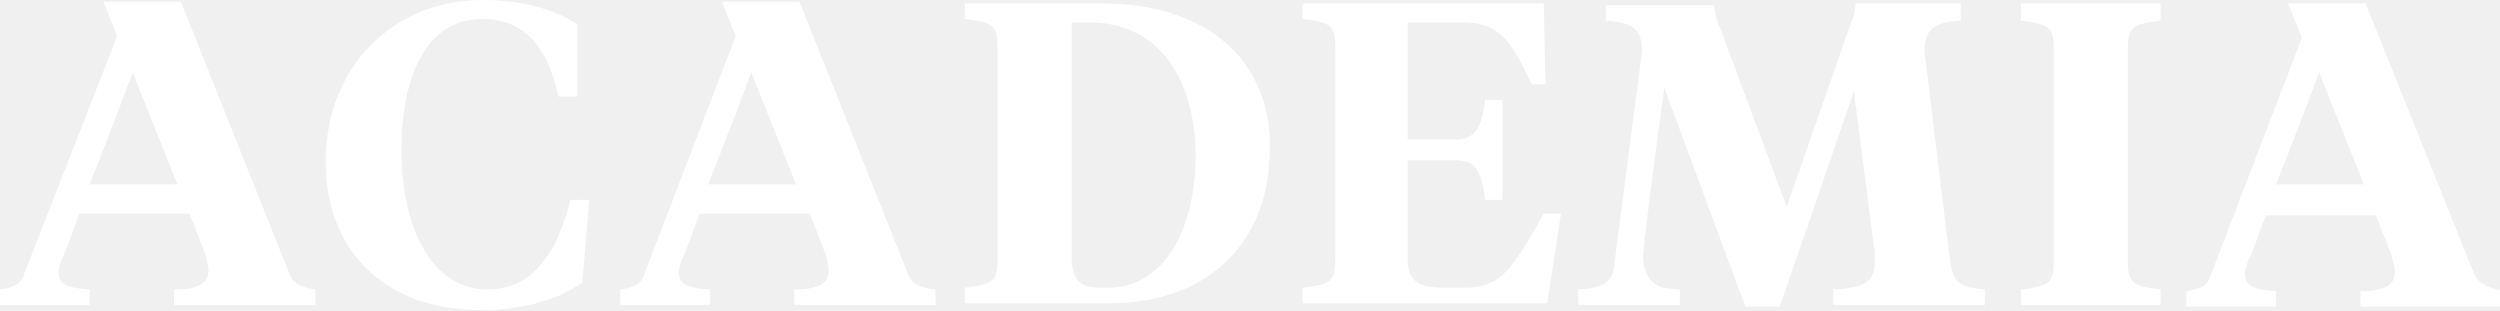
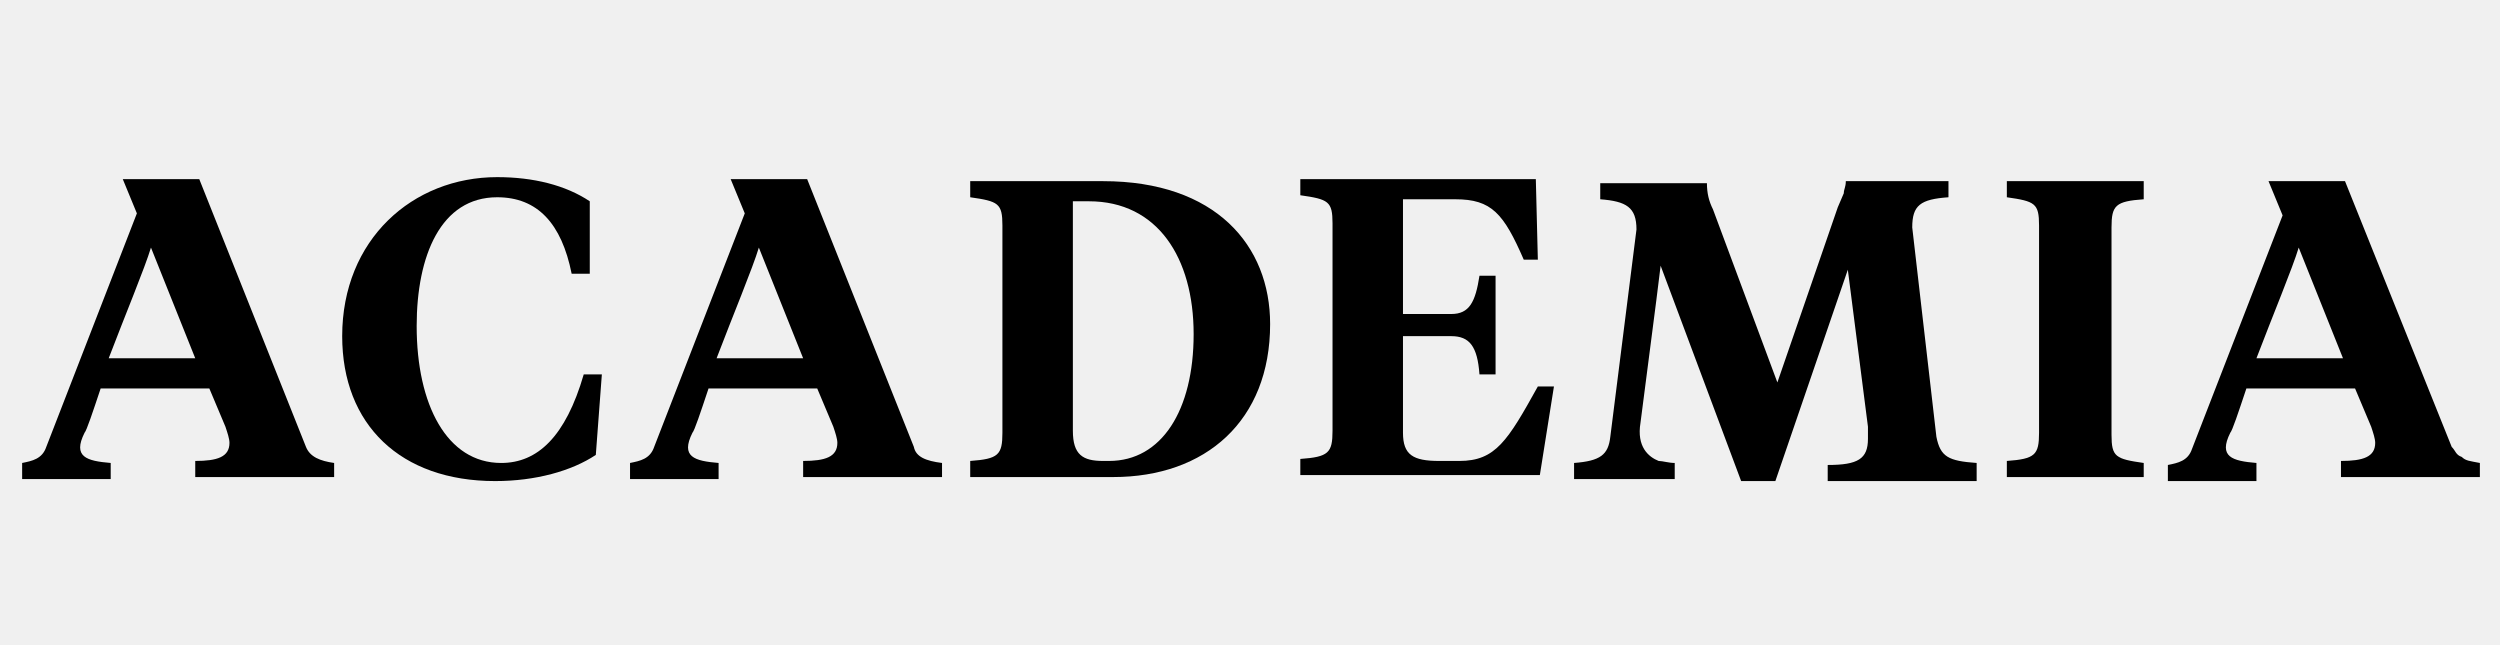
- <svg xmlns="http://www.w3.org/2000/svg" version="1.1" id="Layer_1" x="0px" y="0px" viewBox="0 0 145.1 18" enable-background="new 0 0 145.1 18" xml:space="preserve">
+ <svg xmlns="http://www.w3.org/2000/svg" version="1.1" id="Layer_1" x="0px" y="0px" width="124.2px" height="32px" viewBox="0 109 124.2 32" enable-background="new 0 109 124.2 32" xml:space="preserve">
  <g>
-     <path fill="#FFFFFF" d="M28.3,16.8c-3.2,0-5-3.5-5-8.1c0-4.2,1.4-7.6,4.7-7.6c2.4,0,3.8,1.6,4.4,4.5h1.1l0-4.2   C32.1,0.5,30.2,0,28,0c-5,0-9.1,3.7-9.1,9.4c0,5.2,3.5,8.6,9,8.6c2.4,0,4.5-0.6,5.9-1.6l0.4-4.8h-1.1   C32.2,15.3,30.5,16.8,28.3,16.8z" />
-     <path fill="#FFFFFF" d="M52.7,15.9L46.4,0.1h-4.5l0.8,2l-5.3,13.8c-0.2,0.7-0.8,0.8-1.4,0.9v0.9h5.2v-0.9l0,0l0,0v0c0,0,0,0,0,0   c-1.4-0.1-2.2-0.3-1.6-1.8c0.1-0.1,0.5-1.2,1-2.6h6.4l0.9,2.3c0.1,0.4,0.2,0.7,0.2,1c0,0.8-0.7,1.1-2,1.1v0.9h8.2v-0.9   C53.4,16.7,52.9,16.5,52.7,15.9z M41.1,10.7c1-2.5,2.1-5.4,2.5-6.5l2.6,6.5H41.1z" />
-     <path fill="#FFFFFF" d="M63.9,0.2H56v0.9c1.7,0.2,1.9,0.4,1.9,1.7v12.2c0,1.3-0.2,1.5-1.9,1.7v0.9h8.4c5.5,0,9.3-3.3,9.3-9   C73.8,4,70.6,0.2,63.9,0.2z M64.3,16.7H64c-1.2,0-1.8-0.3-1.8-1.8V1.3h1c4.1,0,6.2,3.3,6.2,7.9C69.3,13.8,67.3,16.7,64.3,16.7z" />
-     <path fill="#FFFFFF" d="M85,16.7h-1.2c-1.5,0-2.1-0.4-2.1-1.7V9.3h2.8c1.1,0,1.5,0.6,1.7,2.3h1V5.8h-1c-0.2,1.6-0.6,2.3-1.7,2.3   h-2.8V1.3h3.1c2.1,0,2.8,0.8,4.1,3.6h0.8l-0.1-4.7h-14v0.9c1.7,0.2,1.9,0.4,1.9,1.7v12.2c0,1.3-0.2,1.5-1.9,1.7v0.9h14.2l0.8-5.2   h-1C87.8,15.6,87.1,16.7,85,16.7z" />
-     <path fill="#FFFFFF" d="M113.2,15.3L111.7,3c0-1.3,0.5-1.7,2.1-1.8V0.2h-6.1c0,0.3-0.1,0.5-0.1,0.7l-0.3,0.8L103.7,12L99.9,1.8   c-0.2-0.5-0.4-1-0.4-1.5h-6.3v0.9c1.6,0.1,2.1,0.5,2.1,1.8l-1.6,12.3c-0.1,1.1-0.6,1.4-2.1,1.5v0.9h5.9v-0.9c-0.4,0-0.7-0.1-1-0.1   c-0.6-0.2-1.3-0.8-1.1-2.3c0.2-1.9,0.9-7.2,1.2-9.3l4.7,12.7h2l4.3-12.5l1.2,9.3c0,0.1,0,0.2,0,0.3v0.3c0,1.2-0.6,1.5-2.4,1.6v0.9   h8.8v-0.9C113.9,16.7,113.4,16.5,113.2,15.3z" />
-     <path fill="#FFFFFF" d="M117.3,1.2c1.7,0.2,1.9,0.4,1.9,1.7v12.2c0,1.3-0.2,1.5-1.9,1.7v0.9h8.1v-0.9c-1.7-0.2-1.9-0.4-1.9-1.7V2.9   c0-1.3,0.2-1.5,1.9-1.7V0.2h-8.1V1.2z" />
-     <path fill="#FFFFFF" d="M16.8,15.9L10.5,0.1H6l0.8,2L1.4,15.9c-0.2,0.7-0.8,0.8-1.4,0.9v0.9h5.2v-0.9l0,0l0,0v0c0,0,0,0,0,0   C3.8,16.7,3,16.5,3.6,15c0.1-0.1,0.5-1.2,1-2.6H11l0.9,2.3c0.1,0.4,0.2,0.7,0.2,1c0,0.8-0.7,1.1-2,1.1v0.9h8.2v-0.9   C17.6,16.7,17,16.5,16.8,15.9z M5.2,10.7c1-2.5,2.1-5.4,2.5-6.5l2.6,6.5H5.2z" />
-     <path fill="#FFFFFF" d="M144.2,16.5c-0.3-0.1-0.4-0.3-0.6-0.6l-6.3-15.7h-4.5h0l0.8,2l-5.3,13.8c-0.2,0.7-0.8,0.8-1.4,0.9v0.9h5.2   h0v-0.9l0,0l0,0l0,0c0,0,0,0,0,0c-1.4-0.1-2.2-0.3-1.6-1.8c0.1-0.1,0.5-1.2,1-2.6h6.4l0.9,2.3c0.1,0.4,0.2,0.7,0.2,1   c0,0.8-0.7,1.1-2,1.1v0.9h8.2v-0.9C144.7,16.7,144.4,16.7,144.2,16.5z M132.1,10.7c1-2.5,2.1-5.4,2.5-6.5l2.6,6.5H132.1z" />
+     <path d="M24.9,132c-2.7,0-4.2-2.9-4.2-6.8c0-3.5,1.2-6.4,4-6.4c2,0,3.2,1.3,3.7,3.8h0.9V119c-1.2-0.8-2.8-1.2-4.6-1.2   c-4.2,0-7.7,3.1-7.7,7.9c0,4.4,2.9,7.2,7.6,7.2c2,0,3.8-0.5,5-1.3l0.3-4h-0.9C28.1,130.7,26.7,132,24.9,132z" />
+     <path d="M45.4,131.2l-5.3-13.3h-3.8l0.7,1.7l-4.5,11.6c-0.2,0.6-0.7,0.7-1.2,0.8v0.8h4.4V132l0,0l0,0l0,0l0,0   c-1.2-0.1-1.9-0.3-1.3-1.5c0.1-0.1,0.4-1,0.8-2.2h5.4l0.8,1.9c0.1,0.3,0.2,0.6,0.2,0.8c0,0.7-0.6,0.9-1.7,0.9v0.8h6.9V132   C46,131.9,45.5,131.7,45.4,131.2z M35.6,126.8c0.8-2.1,1.8-4.5,2.1-5.5l2.2,5.5H35.6z" />
+     <path d="M54.8,118h-6.6v0.8c1.4,0.2,1.6,0.3,1.6,1.4v10.3c0,1.1-0.2,1.3-1.6,1.4v0.8h7.1c4.6,0,7.8-2.8,7.8-7.6   C63.1,121.2,60.4,118,54.8,118z M55.1,131.9h-0.3c-1,0-1.5-0.3-1.5-1.5v-11.4h0.8c3.4,0,5.2,2.8,5.2,6.6   C59.3,129.4,57.7,131.9,55.1,131.9z" />
+     <path d="M72.5,131.9h-1c-1.3,0-1.8-0.3-1.8-1.4v-4.8h2.4c0.9,0,1.3,0.5,1.4,1.9h0.8v-4.9h-0.8c-0.2,1.3-0.5,1.9-1.4,1.9h-2.4v-5.7   h2.6c1.8,0,2.4,0.7,3.4,3h0.7l-0.1-4H64.6v0.8c1.4,0.2,1.6,0.3,1.6,1.4v10.3c0,1.1-0.2,1.3-1.6,1.4v0.8h11.9l0.7-4.4h-0.8   C74.9,130.9,74.3,131.9,72.5,131.9z" />
+     <path d="M96.2,130.7L95,120.3c0-1.1,0.4-1.4,1.8-1.5V118h-5.1c0,0.3-0.1,0.4-0.1,0.6l-0.3,0.7l-3,8.7l-3.2-8.6   c-0.2-0.4-0.3-0.8-0.3-1.3h-5.3v0.8c1.3,0.1,1.8,0.4,1.8,1.5l-1.3,10.3c-0.1,0.9-0.5,1.2-1.8,1.3v0.8h5V132c-0.3,0-0.6-0.1-0.8-0.1   c-0.5-0.2-1.1-0.7-0.9-1.9c0.2-1.6,0.8-6.1,1-7.8l4,10.7h1.7l3.6-10.5l1,7.8c0,0.1,0,0.2,0,0.3v0.3c0,1-0.5,1.3-2,1.3v0.8h7.4V132   C96.8,131.9,96.4,131.7,96.2,130.7z" />
+     <path d="M99.7,118.8c1.4,0.2,1.6,0.3,1.6,1.4v10.3c0,1.1-0.2,1.3-1.6,1.4v0.8h6.8V132c-1.4-0.2-1.6-0.3-1.6-1.4v-10.3   c0-1.1,0.2-1.3,1.6-1.4V118h-6.8V118.8z" />
+     <path d="M15.2,131.2l-5.3-13.3H6.1l0.7,1.7l-4.5,11.6c-0.2,0.6-0.7,0.7-1.2,0.8v0.8h4.4V132l0,0l0,0l0,0l0,0   c-1.2-0.1-1.9-0.3-1.3-1.5c0.1-0.1,0.4-1,0.8-2.2h5.4l0.8,1.9c0.1,0.3,0.2,0.6,0.2,0.8c0,0.7-0.6,0.9-1.7,0.9v0.8h6.9V132   C15.9,131.9,15.4,131.7,15.2,131.2z M5.4,126.8c0.8-2.1,1.8-4.5,2.1-5.5l2.2,5.5H5.4z" />
+     <path d="M122.3,131.7c-0.3-0.1-0.3-0.3-0.5-0.5l-5.3-13.2h-3.8l0,0l0.7,1.7l-4.5,11.6c-0.2,0.6-0.7,0.7-1.2,0.8v0.8h4.4l0,0V132   l0,0l0,0l0,0l0,0c-1.2-0.1-1.9-0.3-1.3-1.5c0.1-0.1,0.4-1,0.8-2.2h5.4l0.8,1.9c0.1,0.3,0.2,0.6,0.2,0.8c0,0.7-0.6,0.9-1.7,0.9v0.8   h6.9V132C122.7,131.9,122.5,131.9,122.3,131.7z M112.1,126.8c0.8-2.1,1.8-4.5,2.1-5.5l2.2,5.5H112.1z" />
  </g>
</svg>
